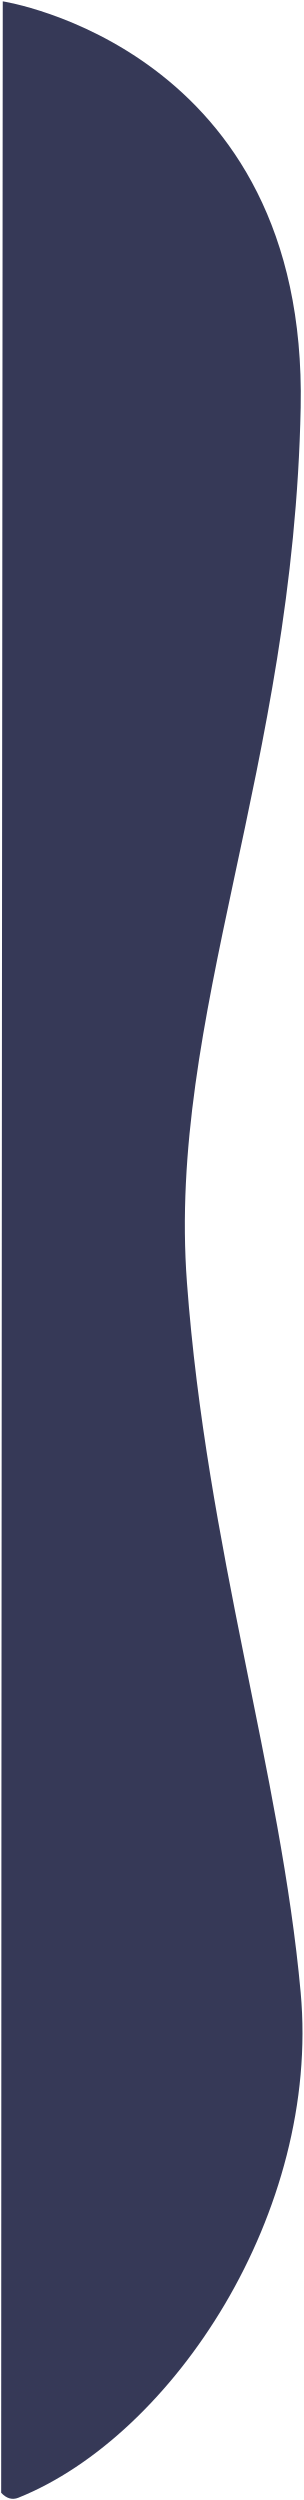
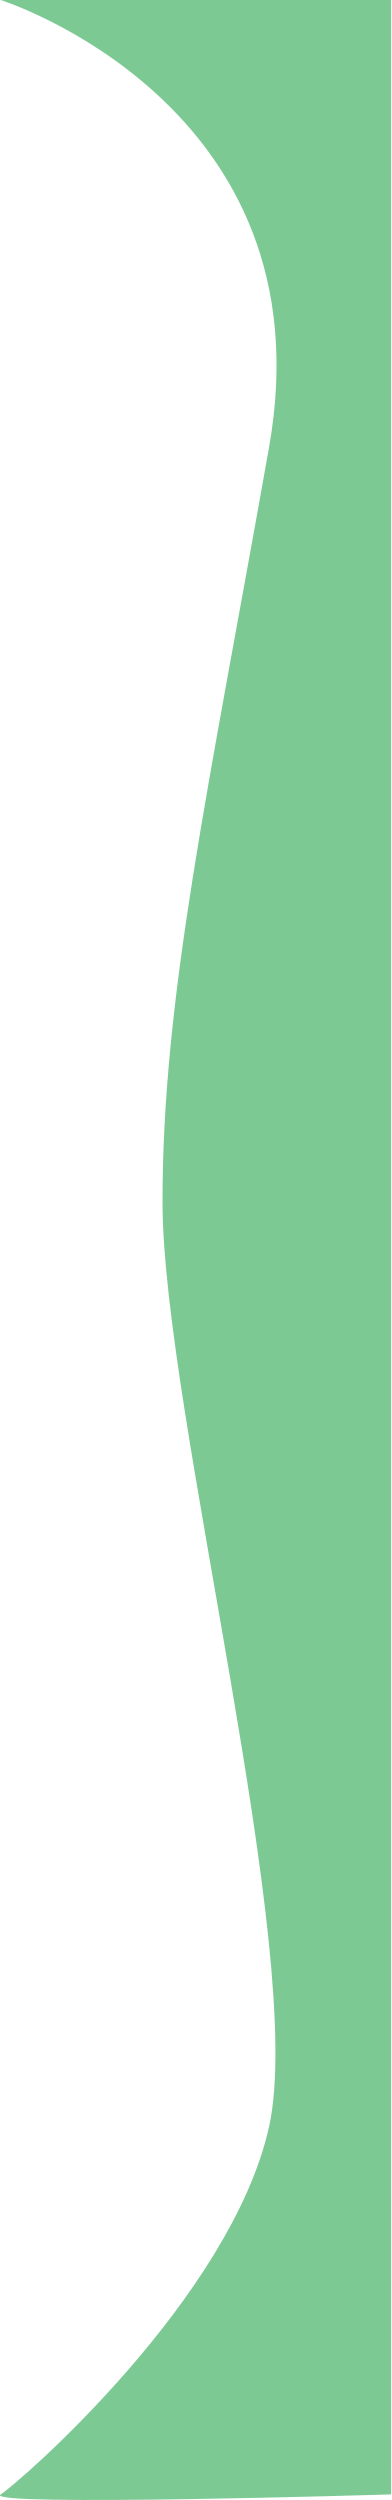
- <svg xmlns="http://www.w3.org/2000/svg" width="130.596" height="1075.12" viewBox="0 0 130.596 1075.12">
-   <path id="Path_222" data-name="Path 222" d="M502.287-2485.913s131.2,20.048,128.12,174.643-57.388,262.246-48.916,376.33,40.363,211.069,48.916,305.372S575.4-1439.042,509-1412.353c-2.656,1.068-5.1.333-7.4-2.122C501.6-1707.57,502.287-2485.913,502.287-2485.913Z" transform="translate(-501.098 2486.495)" fill="#363957" />
+ <svg xmlns="http://www.w3.org/2000/svg" width="169.496" height="1083.432" viewBox="0 0 169.496 1083.432">
+   <path id="Path_222" data-name="Path 222" d="M-2233-1405.926h-169.2s142.6,45.184,116.316,193.783-46.327,238.569-46.177,327.688,62.6,325.884,46.177,400.141-107.845,153.955-116.316,159.4,169.2,0,169.2,0Z" transform="translate(2402.496 1405.926)" fill="#7CC994" />
</svg>
